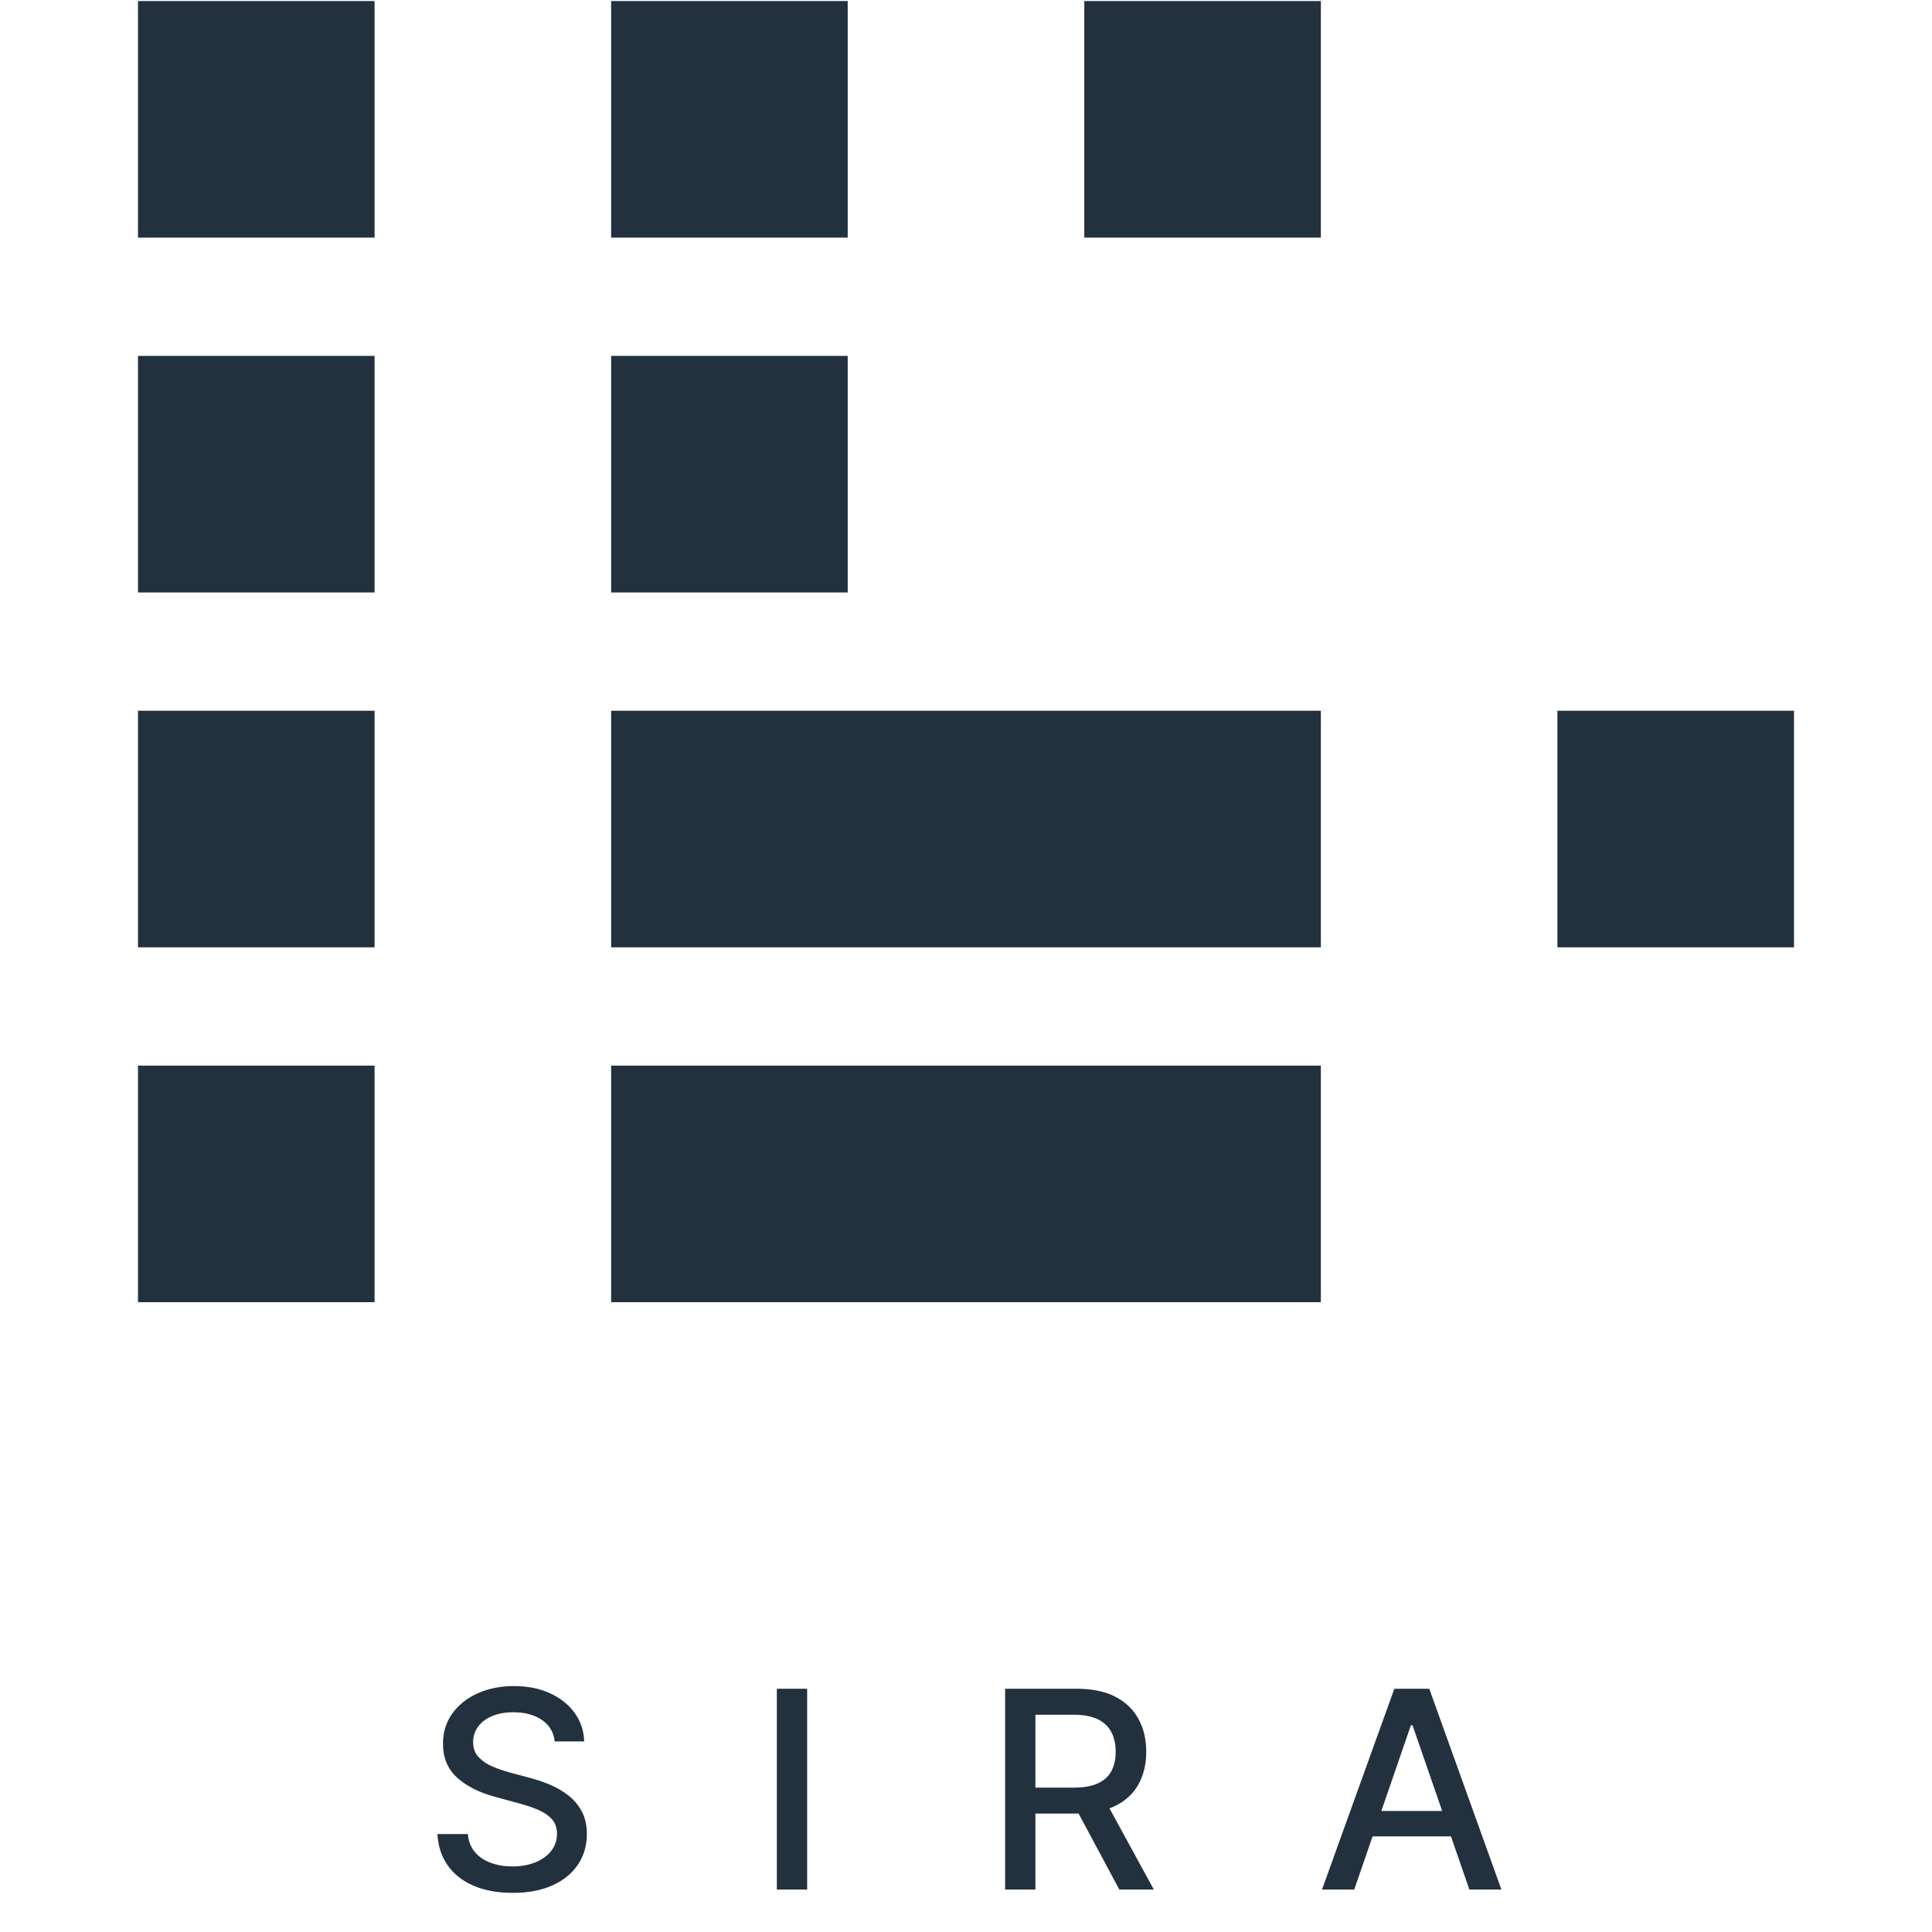
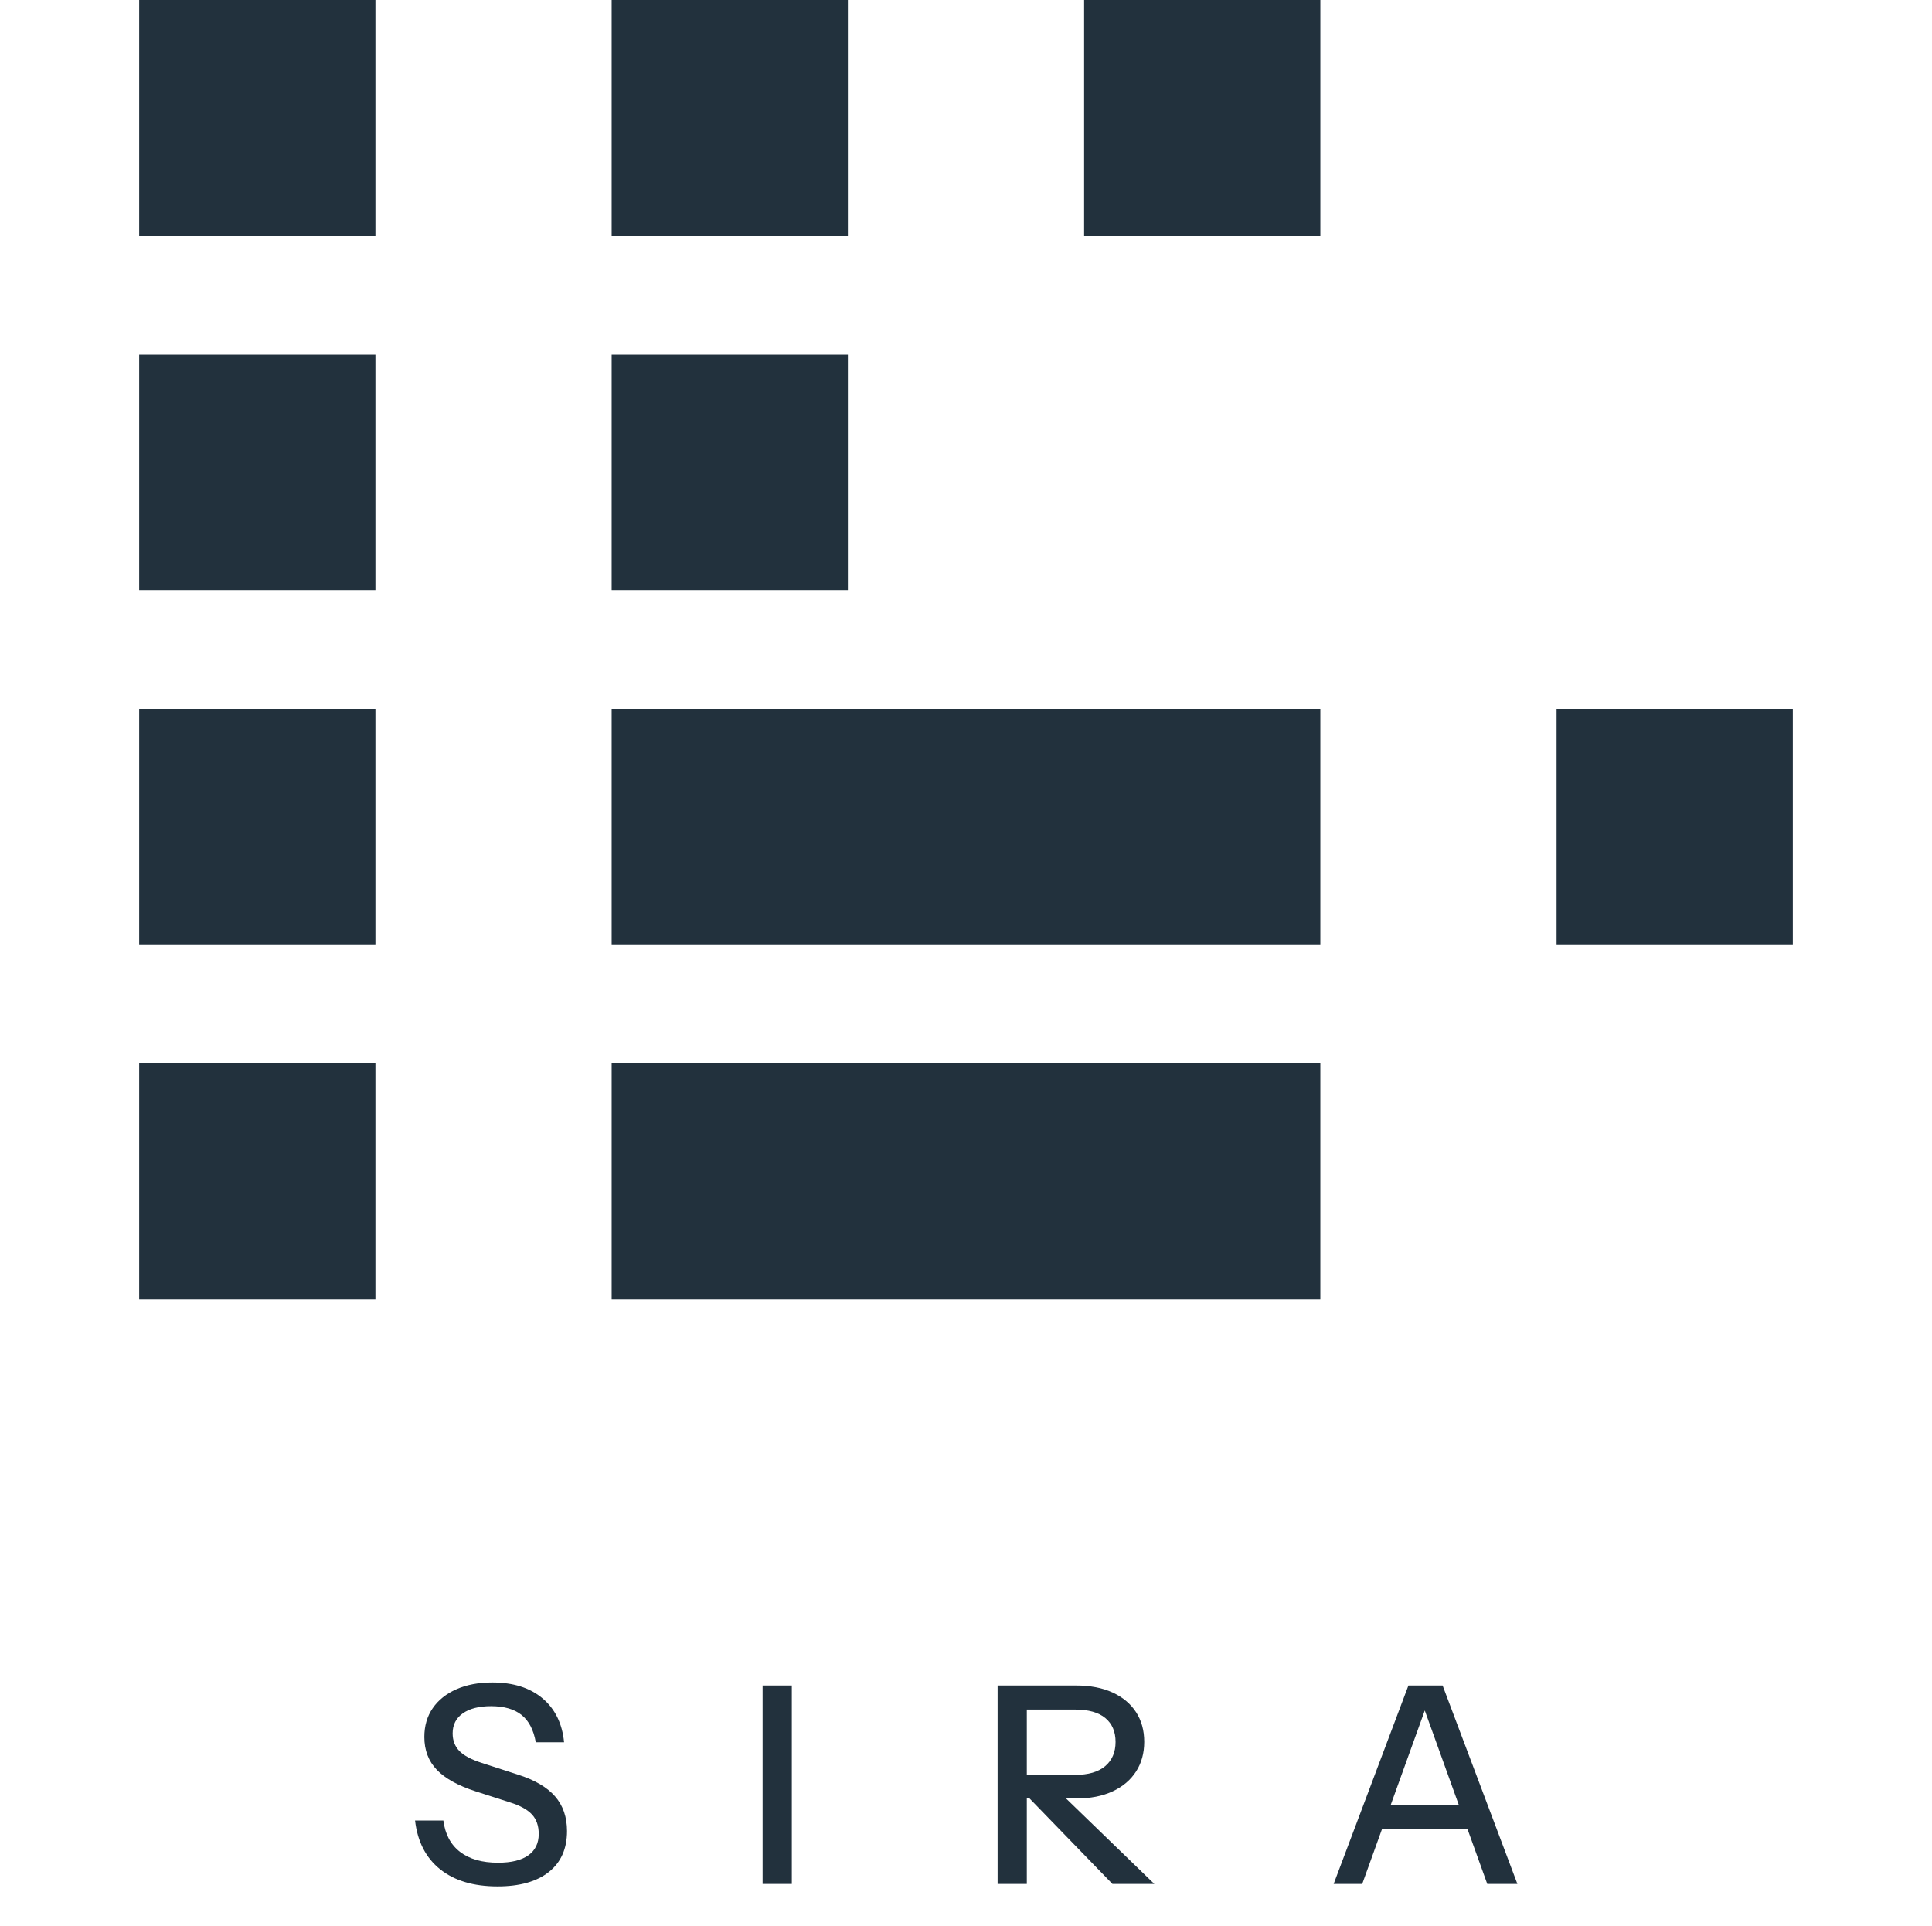
- <svg xmlns="http://www.w3.org/2000/svg" viewBox="0 0 280.0 279.7" width="280" height="280">
+ <svg xmlns="http://www.w3.org/2000/svg" viewBox="0 0 280.0 279.4" width="280" height="279">
  <path fill="#22313d" d="M20.000 0.000h34.286v34.286h-34.286ZM88.571 0.000h34.286v34.286h-34.286ZM157.143 0.000h34.286v34.286h-34.286ZM20.000 51.429h34.286v34.286h-34.286ZM88.571 51.429h34.286v34.286h-34.286ZM20.000 102.857h34.286v34.286h-34.286ZM88.571 102.857h102.857v34.286h-102.857ZM225.714 102.857h34.286v34.286h-34.286ZM20.000 154.286h34.286v34.286h-34.286ZM88.571 154.286h102.857v34.286h-102.857Z" />
-   <path transform="translate(62.2 273.7)" fill="#22313d" d="M12.086 0.477Q8.828 0.477 6.436 -0.553Q4.043 -1.582 2.691 -3.496Q1.34 -5.41 1.195 -8.047H5.602Q5.742 -6.469 6.635 -5.426Q7.527 -4.383 8.947 -3.867Q10.367 -3.352 12.063 -3.352Q13.926 -3.352 15.387 -3.945Q16.848 -4.539 17.686 -5.604Q18.523 -6.668 18.523 -8.094Q18.523 -9.383 17.783 -10.201Q17.043 -11.02 15.797 -11.555Q14.551 -12.09 12.992 -12.5L9.563 -13.437Q6.059 -14.383 4.029 -16.24Q2 -18.098 2 -21.141Q2 -23.648 3.355 -25.525Q4.711 -27.402 7.045 -28.447Q9.379 -29.492 12.289 -29.492Q15.246 -29.492 17.51 -28.451Q19.773 -27.41 21.084 -25.6Q22.395 -23.789 22.461 -21.469H18.195Q17.973 -23.473 16.338 -24.584Q14.703 -25.695 12.195 -25.695Q10.422 -25.695 9.109 -25.139Q7.797 -24.582 7.082 -23.605Q6.367 -22.629 6.367 -21.375Q6.367 -20.004 7.213 -19.143Q8.059 -18.281 9.287 -17.783Q10.516 -17.285 11.648 -16.977L14.469 -16.219Q15.856 -15.867 17.318 -15.277Q18.781 -14.688 20.041 -13.744Q21.301 -12.801 22.076 -11.402Q22.852 -10.004 22.852 -8.031Q22.852 -5.582 21.584 -3.658Q20.316 -1.734 17.914 -0.629Q15.512 0.477 12.086 0.477ZM54.777 -29.102V0.0H50.387V-29.102ZM83.469 0.0V-29.102H93.852Q97.234 -29.102 99.463 -27.936Q101.691 -26.77 102.807 -24.709Q103.922 -22.648 103.922 -19.969Q103.922 -17.297 102.809 -15.273Q101.695 -13.25 99.453 -12.133Q97.211 -11.016 93.828 -11.016H85.984V-14.773H93.414Q95.57 -14.773 96.91 -15.391Q98.25 -16.008 98.871 -17.168Q99.492 -18.328 99.492 -19.969Q99.492 -21.625 98.863 -22.828Q98.234 -24.031 96.895 -24.684Q95.555 -25.336 93.383 -25.336H87.859V0.0ZM100.023 0.0 92.977 -13.141H97.844L105.023 0.0ZM134.066 0.0H129.395L139.879 -29.102H144.941L155.395 0.0H150.754L142.512 -23.812H142.277ZM134.848 -11.391H149.957V-7.711H134.848Z" />
+   <path transform="translate(58.6 273.4)" fill="#22313d" d="M13.413 0.36Q8.187 0.36 5.08 -2.127Q1.973 -4.613 1.44 -9.2H5.547Q5.933 -6.213 7.973 -4.647Q10.013 -3.08 13.48 -3.08Q16.387 -3.08 17.887 -4.16Q19.387 -5.24 19.387 -7.253Q19.387 -9.027 18.4 -10.087Q17.413 -11.147 15.24 -11.827L10.227 -13.44Q6.4 -14.68 4.593 -16.567Q2.787 -18.453 2.787 -21.333Q2.787 -23.747 4.007 -25.513Q5.227 -27.28 7.453 -28.26Q9.68 -29.24 12.64 -29.24Q17.2 -29.24 19.933 -26.94Q22.667 -24.64 23.067 -20.56H18.96Q18.48 -23.267 16.887 -24.533Q15.293 -25.8 12.467 -25.8Q9.853 -25.8 8.373 -24.76Q6.893 -23.72 6.893 -21.853Q6.893 -20.307 7.867 -19.3Q8.84 -18.293 11.133 -17.56L16.36 -15.867Q20.013 -14.707 21.753 -12.713Q23.493 -10.72 23.493 -7.667Q23.493 -3.827 20.853 -1.733Q18.213 0.36 13.413 0.36ZM51.88 0.0V-28.8H56.12V0.0ZM85.987 0.0V-28.8H97.373Q100.467 -28.8 102.68 -27.78Q104.893 -26.76 106.08 -24.933Q107.267 -23.107 107.267 -20.627Q107.267 -18.16 106.08 -16.313Q104.893 -14.467 102.68 -13.433Q100.467 -12.4 97.373 -12.4H89.213V-15.827H97.24Q100.107 -15.827 101.607 -17.1Q103.107 -18.373 103.107 -20.613Q103.107 -22.84 101.627 -24.073Q100.147 -25.307 97.24 -25.307H90.227V0.0ZM102.653 0.0 88.587 -14.507H93.747L108.733 0.0ZM134.76 0.0 145.613 -28.8H149.293L138.907 0.0ZM157.053 0.0 146.68 -28.8H150.573L161.427 0.0ZM140.253 -11.48H155.667V-7.96H140.253Z" />
</svg>
